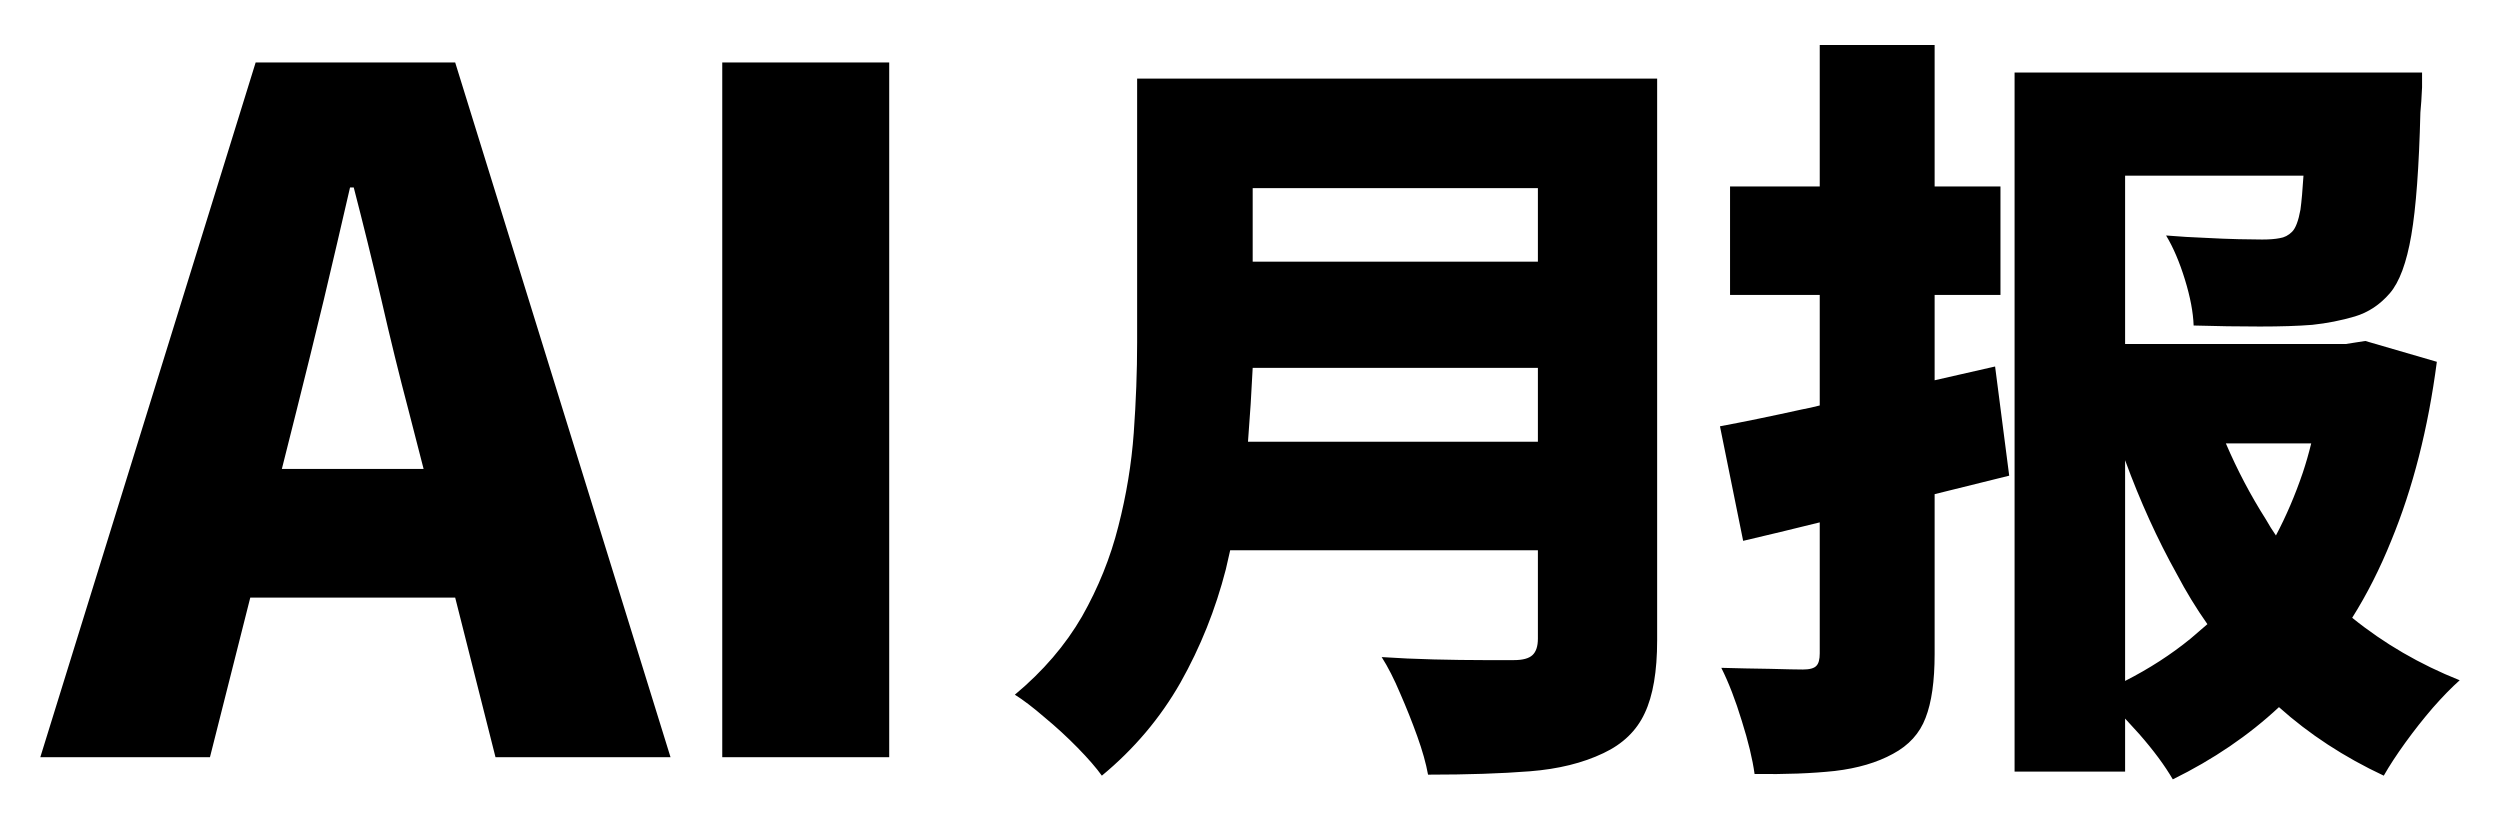
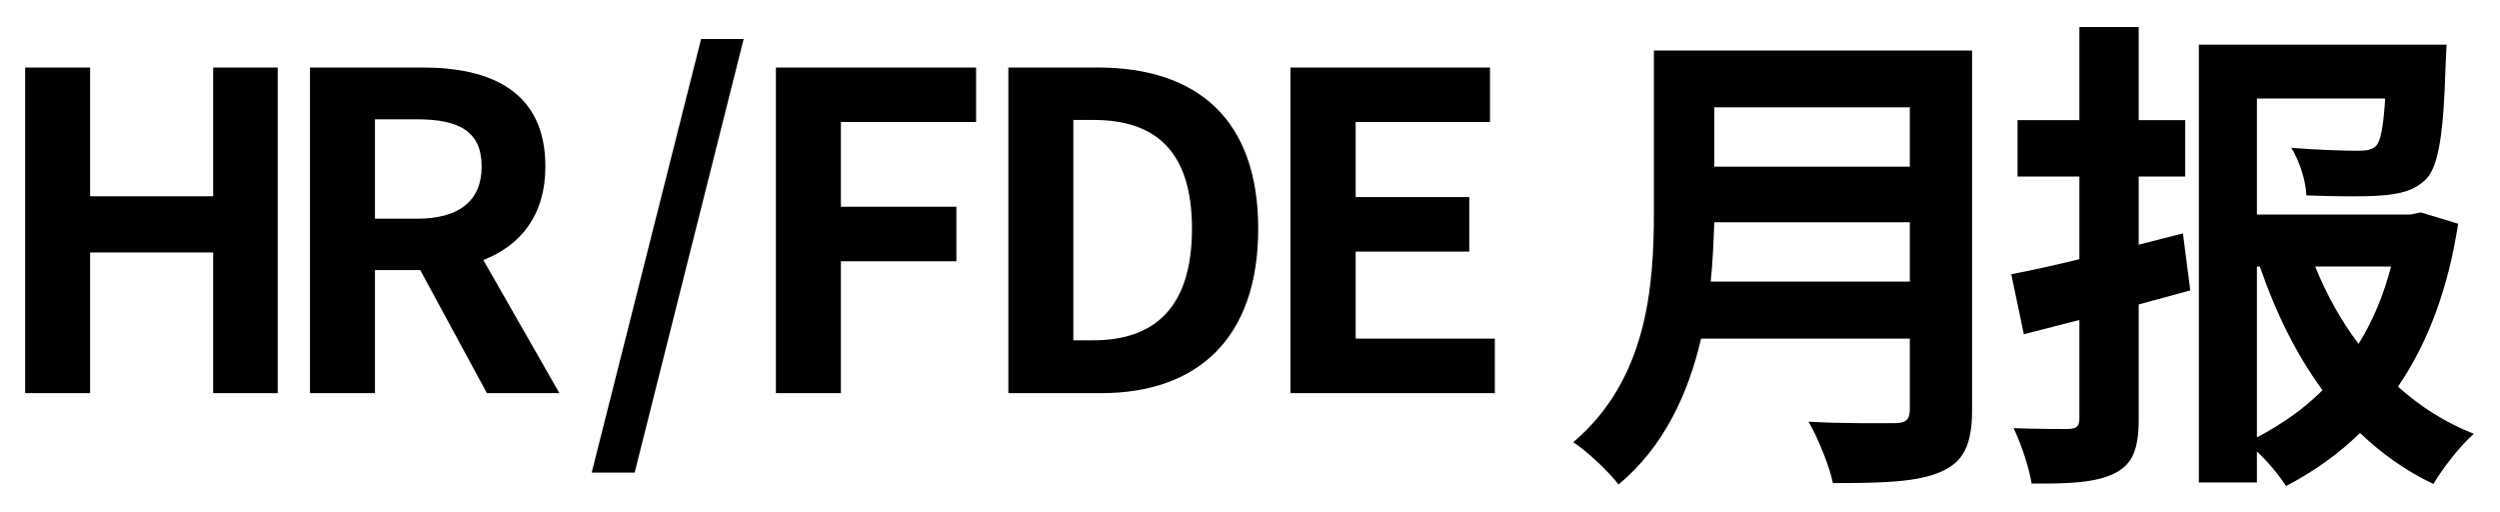
- <svg xmlns="http://www.w3.org/2000/svg" viewBox="0 -122.0 744.2 244.0">
-   <path id="accent" d="M62.5 103.4L12 103.4L76.1-103.4L135.5-103.4L199.6 103.4L147.5 103.4L135.5 55.9L74.5 55.9L62.5 103.4ZM83.9 17.6L126.1 17.6L121.6 0.1Q117.5-15.4 113.5-32.9Q109.4-50.4 105.3-66.2L105.3-66.2L104.2-66.2Q100.5-50.1 96.4-32.8Q92.2-15.4 88.3 0.1L88.3 0.1L83.9 17.6Z M264.7 103.4L215.0 103.4L215.0-103.4L264.7-103.4L264.7 103.4Z" />
-   <path id="ink" d="M338.5-20.0L338.5-98.6L493.3-98.6L493.3 68.6Q493.3 82.5 489.6 90.3Q486.0 98.1 477.3 102.2L477.3 102.2Q468.1 106.6 455.4 107.6Q442.7 108.6 425.1 108.6L425.1 108.6Q424.2 103.6 421.9 97.2Q419.6 90.8 416.8 84.4Q414.1 78.0 411.3 73.6L411.3 73.6Q418.7 74.1 426.8 74.3Q434.9 74.5 441.6 74.5L441.6 74.5L450.7 74.5Q454.6 74.5 456.2 73.0Q457.8 71.5 457.8 68.1L457.8 68.1L457.8 41.8L366.2 41.8Q365.5 44.8 364.9 47.5L364.9 47.5Q360.3 65.4 351.4 81.2Q342.4 97.0 328.0 108.9L328.0 108.9Q325.5 105.4 320.8 100.6Q316.1 95.8 310.9 91.5Q305.8 87.1 302.1 84.8L302.1 84.8Q314.7 74.3 322.1 61.5Q329.4 48.6 332.9 34.7Q336.5 20.7 337.5 6.8Q338.5-7.2 338.5-20.0L338.5-20.0ZM457.8-12.5L372.9-12.5Q372.4-1.9 371.5 9.5L371.5 9.5L457.8 9.5L457.8-12.5ZM457.8-66.0L372.9-66.0L372.9-44.1L457.8-44.1L457.8-66.0Z M599.7 107.7L599.7-100.4L721.0-100.4L721.0-96.0Q720.8-91.5 720.5-88.5L720.5-88.5Q719.9-64.2 717.8-52.0Q715.7-39.7 711.4-34.7Q707.0-29.6 701.0-27.8Q694.9-26.0 688.3-25.3L688.3-25.3Q682.1-24.8 672.7-24.8Q663.3-24.8 653.0-25.1L653.0-25.1Q652.8-31.0 650.4-38.8Q648.0-46.6 644.8-51.9L644.8-51.9Q650.9-51.4 656.4-51.2Q661.9-50.9 666.4-50.8Q670.9-50.7 673.4-50.7L673.4-50.7Q676.6-50.7 678.6-51.1Q680.7-51.4 682.3-53.0Q683.9-54.6 684.8-59.6L684.8-59.6Q685.3-63.3 685.7-69.7L685.7-69.7L632.6-69.7L632.6-19.6L698.3-19.6L704.1-20.5L725.4-14.3Q721.5 15.5 711.8 39.0L711.8 39.0Q706.8 51.4 700.2 61.9L700.2 61.9Q714.4 73.4 732.2 80.5L732.2 80.5Q728.6 83.7 724.2 88.7Q719.9 93.7 716.0 99.1Q712.1 104.5 709.6 108.9L709.6 108.9Q691.9 100.6 678.4 88.5L678.4 88.5Q664.9 101.1 646.8 110L646.8 110Q643.2 103.8 636.8 96.5L636.8 96.5Q634.7 94.2 632.6 91.9L632.6 91.9L632.6 107.7L599.7 107.7ZM518.9 39.0L512.0 4.9Q522.7 2.9 536.3-0.1L536.3-0.1Q539.0-0.6 541.7-1.3L541.7-1.3L541.7-34.2L515.0-34.2L515.0-66.5L541.7-66.5L541.7-108.6L575.9-108.6L575.9-66.5L595.5-66.5L595.5-34.2L575.9-34.2L575.9-8.8Q585.0-10.9 593.9-12.9L593.9-12.9L598.1 19.6Q587.1 22.3 575.9 25.1L575.9 25.1L575.9 72.7Q575.9 84.8 573.2 91.7Q570.6 98.6 563.5 102.4Q556.4 106.3 546.2 107.5Q536.0 108.6 522.3 108.4L522.3 108.4Q521.4 101.8 518.5 92.6Q515.7 83.4 512.4 76.8L512.4 76.8Q519.5 77.0 526.9 77.1Q534.2 77.3 536.7 77.3L536.7 77.3Q539.7 77.3 540.7 76.2Q541.7 75.2 541.7 72.5L541.7 72.5L541.7 33.5Q529.6 36.5 518.9 39.0L518.9 39.0ZM657.1 63.8L657.1 63.8Q652.1 56.7 648.0 48.9L648.0 48.9Q639.3 33.3 632.6 15.0L632.6 15.0L632.6 80.7Q643.4 75.2 652.1 68.1L652.1 68.1Q654.6 66.0 657.1 63.8ZM688.0 10.0L662.6 10.0Q667.7 21.9 674.5 32.6L674.5 32.6Q675.9 35.1 677.5 37.4L677.5 37.4Q682.1 28.7 685.5 18.7L685.5 18.7Q686.9 14.5 688.0 10.0L688.0 10.0Z" />
+ <svg xmlns="http://www.w3.org/2000/svg" viewBox="0 -122.0 1192.3 244.0">
+   <path id="accent" d="M12 65.5L43.0 65.5L43.0-1.6L101.7-1.6L101.7 65.5L132.5 65.5L132.5-89.8L101.7-89.8L101.7-28.4L43.0-28.4L43.0-89.8L12-89.8Z M178.9-17.7L178.9-65.1L199-65.1C218.9-65.1 229.8-59.4 229.8-42.6C229.8-26.1 218.9-17.7 199-17.7ZM232.3 65.5L266.9 65.5L230.6 2.0C248.4-4.9 260.2-19.4 260.2-42.6C260.2-78.3 234.4-89.8 201.7-89.8L147.9-89.8L147.9 65.5L178.9 65.5L178.9 6.8L200.5 6.8Z M282.3 103.4L302.8 103.4L354.8-103.4L334.5-103.4Z M370.2 65.5L401.2 65.5L401.2 2.6L456.3 2.6L456.3-23.4L401.2-23.4L401.2-63.8L465.7-63.8L465.7-89.8L370.2-89.8Z M481.1 65.5L525.3 65.5C571.2 65.5 600.3 39.5 600.3-12.9C600.3-65.1 571.2-89.8 523.7-89.8L481.1-89.8ZM512.1 40.3L512.1-64.8L521.6-64.8C550.7-64.8 568.7-50.6 568.7-12.9C568.7 24.8 550.7 40.3 521.6 40.3Z M615.7 65.5L713.2 65.5L713.2 39.5L646.8 39.5L646.8-2.0L701.0-2.0L701.0-28.0L646.8-28.0L646.8-63.8L710.9-63.8L710.9-89.8L615.7-89.8Z" />
+   <path id="ink" d="M789.1-97.9L789.1-21.4C789.1 14.2 786.1 58.9 750.6 88.9C756.8 92.8 768.0 103.3 772.2 109.1C794.0 91.0 805.6 65.4 811.6 39.5L911.2 39.5L911.2 73.1C911.2 78.0 909.5 79.8 904.0 79.8C898.6 79.8 879.4 80.1 862.9 79.1C867.3 86.8 872.9 100.3 874.5 108.4C898.6 108.4 914.9 107.9 926.0 103.0C936.7 98.4 940.9 90.3 940.9 73.6L940.9-97.9ZM817.9-70.8L911.2-70.8L911.2-42.5L817.9-42.5ZM817.9-16.0L911.2-16.0L911.2 12.3L816.2 12.3C817.2 2.6 817.6-7.2 817.9-16.0Z M1078.2 5.1C1085.8 27.2 1095.6 47.1 1108.1 64.1C1099.3 72.9 1088.8 80.3 1076.8 86.6L1076.8 5.1ZM1104.6 5.1L1140.8 5.1C1137.3 18.6 1132.2 30.9 1125.3 42.0C1116.9 30.9 1109.9 18.3 1104.6 5.1ZM1049.1-100.7L1049.1 108.1L1076.8 108.1L1076.8 93.3C1082.1 98.2 1087.4 104.7 1090.7 109.8C1104.1 102.8 1115.7 94.5 1126.0 84.5C1136.2 94.2 1147.8 102.6 1161.0 108.8C1165.4 101.4 1173.8 90.5 1180.3 84.9C1166.8 79.6 1154.7 71.9 1144.1 62.4C1158.7 41.1 1168.2 14.9 1172.8-15.3L1155.0-20.7L1150.1-19.7L1076.8-19.7L1076.8-75.0L1138.0-75.0C1137.1-61.3 1135.9-54.8 1133.6-52.4C1131.5-50.4 1129.0-50.1 1124.6-50.1C1119.5-50.1 1106.7-50.4 1093.2-51.5C1097.0-45.5 1100.2-35.7 1100.4-28.8C1114.8-28.3 1128.7-28.1 1136.6-28.8C1145.2-29.5 1152.4-31.1 1158.0-37.1C1163.3-43.2 1165.9-57.8 1166.8-90.5C1167.0-93.8 1167.3-100.7 1167.3-100.7ZM992.1-109.1L992.1-64.7L962.6-64.7L962.6-37.8L992.1-37.8L992.1 1.6C980.0 4.6 968.8 7.0 959.6 8.8L965.6 37.4L992.1 30.6L992.1 77.5C992.1 81.5 990.7 82.4 986.7 82.6C983.2 82.6 971.6 82.6 960.7 82.2C964.4 89.8 968.2 101.4 969.3 108.6C987.6 108.8 1000.2 108.1 1009.0 103.7C1017.6 99.3 1020.4 92.1 1020.4 77.7L1020.4 23.2L1045.0 16.5L1041.5-10.7L1020.4-5.3L1020.4-37.8L1042.6-37.8L1042.6-64.7L1020.4-64.7L1020.4-109.1Z" />
</svg>
